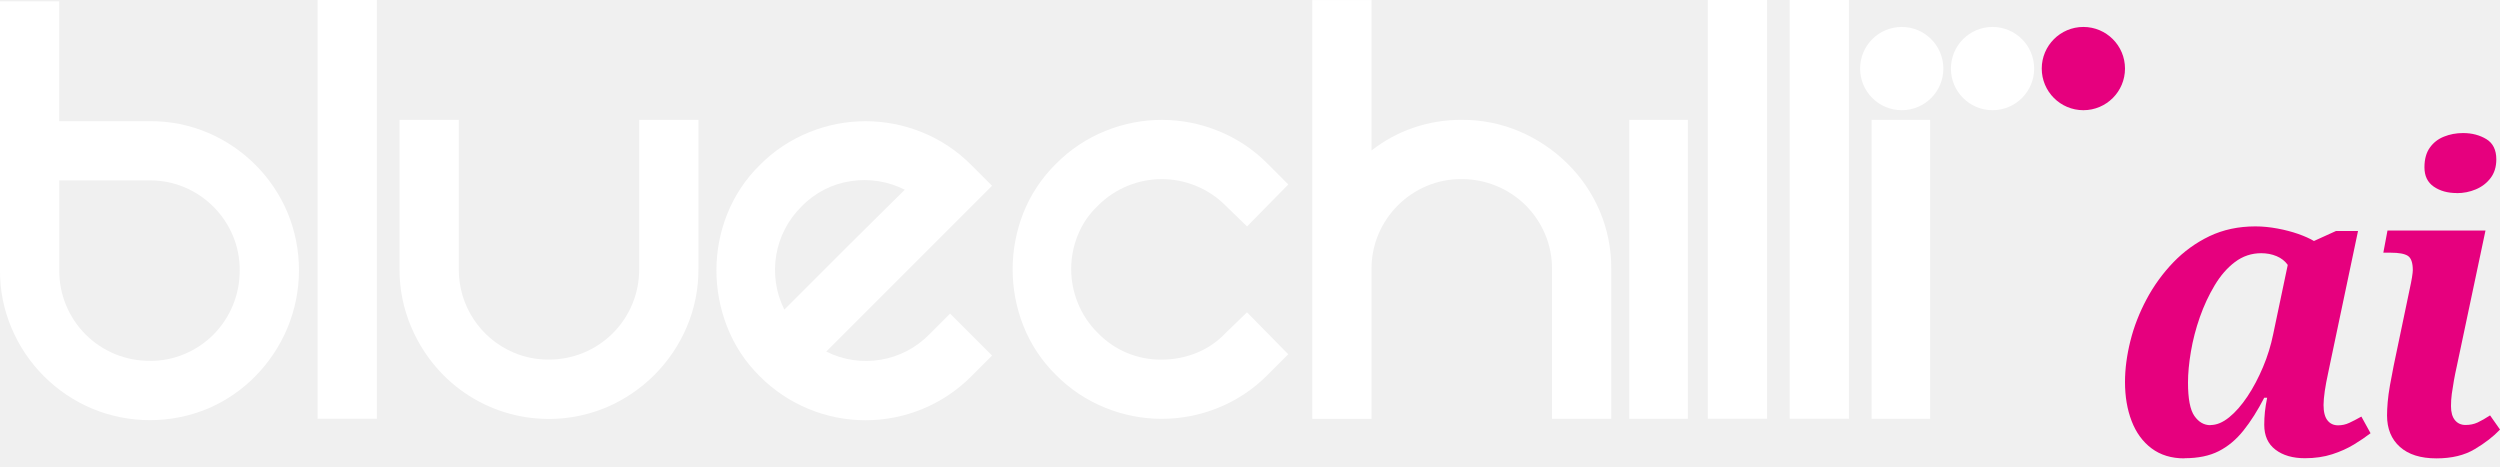
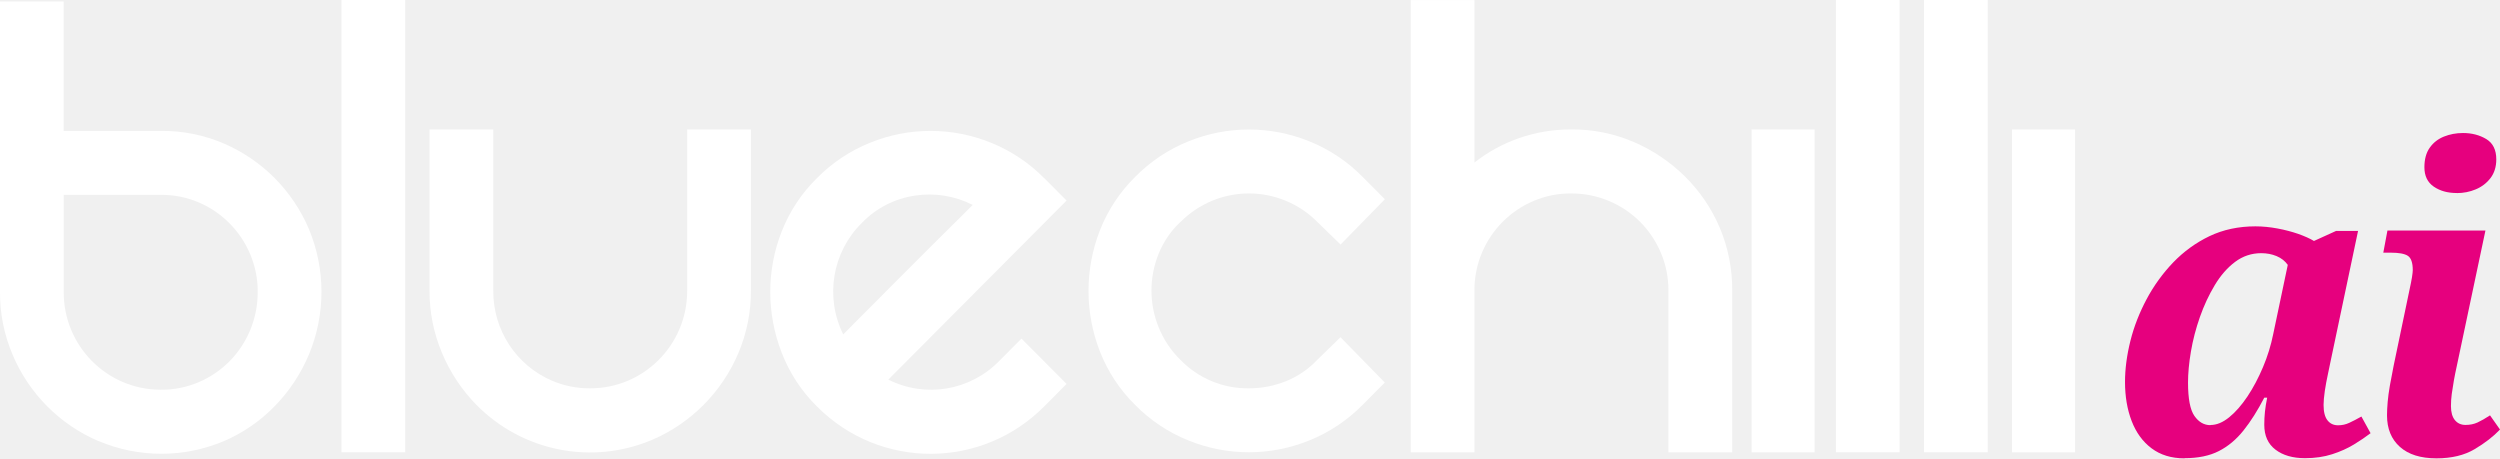
- <svg xmlns="http://www.w3.org/2000/svg" width="180" height="33.611" viewBox="0 0 180 33.611">
-   <g transform="scale(0.9)">
-     <g transform="translate(-75.552 -385.452)">
-       <path d="M92.2,397.111a12.021,12.021,0,0,1,6.338,6.339,12.049,12.049,0,0,1,0,9.295,12.3,12.3,0,0,1-2.556,3.835,11.838,11.838,0,0,1-3.782,2.584,12.057,12.057,0,0,1-9.3,0,12.078,12.078,0,0,1-6.418-6.419,11.672,11.672,0,0,1-.932-4.634V386.591h4.74v9.588h7.244A11.633,11.633,0,0,1,92.2,397.111Zm-4.661,18.244a7.026,7.026,0,0,0,2.8-.559,7.247,7.247,0,0,0,2.29-1.545,7.258,7.258,0,0,0,2.1-5.14,7.026,7.026,0,0,0-.559-2.8,7.242,7.242,0,0,0-3.835-3.836,7.037,7.037,0,0,0-2.8-.559H80.292v7.191a7.2,7.2,0,0,0,7.244,7.244Z" transform="translate(0 -1.032)" fill="#ffffff" />
-       <path d="M351.724,385.452v33.5h-4.741v-33.5Z" transform="translate(-246.024 0)" fill="#ffffff" />
-       <path d="M440.884,487.882v11.932a11.685,11.685,0,0,1-.932,4.634,12.157,12.157,0,0,1-6.392,6.418,11.895,11.895,0,0,1-13.1-2.584,12.265,12.265,0,0,1-2.557-3.835,11.673,11.673,0,0,1-.932-4.634V487.882h4.741v11.932A7.2,7.2,0,0,0,426.1,506.5a7.018,7.018,0,0,0,2.8.559,7.2,7.2,0,0,0,7.244-7.244V487.882Z" transform="translate(-309.457 -92.842)" fill="#ffffff" />
-       <path d="M706.534,504.415l3.356,3.356-1.651,1.651a11.939,11.939,0,0,1-16.938,0,11.322,11.322,0,0,1-2.611-3.968,12.411,12.411,0,0,1-.852-4.5,12.21,12.21,0,0,1,.852-4.474,11.388,11.388,0,0,1,2.611-3.942,11.664,11.664,0,0,1,3.968-2.637,11.965,11.965,0,0,1,9,0,11.68,11.68,0,0,1,3.968,2.637l1.651,1.651-13.264,13.263a7.1,7.1,0,0,0,8.257-1.385Zm-11.879-8.576a7.126,7.126,0,0,0-1.384,8.256l1.944-1.944,2.77-2.77q1.464-1.464,2.823-2.8t2.1-2.077a7.145,7.145,0,0,0-4.288-.692A6.855,6.855,0,0,0,694.656,495.839Z" transform="translate(-554.973 -93.874)" fill="#ffffff" />
-       <path d="M944.523,491.4a11.684,11.684,0,0,1,3.968-2.637,11.968,11.968,0,0,1,9,0,11.686,11.686,0,0,1,3.968,2.637l1.651,1.651-3.3,3.356-1.705-1.651a7.116,7.116,0,0,0-2.4-1.6,7.194,7.194,0,0,0-5.433,0,7.1,7.1,0,0,0-2.4,1.6,6.572,6.572,0,0,0-1.6,2.344,7.195,7.195,0,0,0,0,5.433,7.085,7.085,0,0,0,1.6,2.4,6.971,6.971,0,0,0,5.113,2.13,7.385,7.385,0,0,0,2.77-.533,6.567,6.567,0,0,0,2.344-1.6l1.705-1.652,3.3,3.356-1.651,1.651a11.667,11.667,0,0,1-3.968,2.637,11.961,11.961,0,0,1-9,0,11.665,11.665,0,0,1-3.968-2.637,11.394,11.394,0,0,1-2.609-3.941,12.305,12.305,0,0,1,0-9A11.407,11.407,0,0,1,944.523,491.4Z" transform="translate(-784.493 -92.842)" fill="#ffffff" />
-       <path d="M1209.066,395.04a11.63,11.63,0,0,1,4.66.932,12.393,12.393,0,0,1,3.809,2.557,11.862,11.862,0,0,1,2.583,3.782,11.637,11.637,0,0,1,.932,4.661v11.985h-4.74V406.971a7.025,7.025,0,0,0-.56-2.8,7.246,7.246,0,0,0-1.545-2.291,7.262,7.262,0,0,0-5.139-2.1,7.022,7.022,0,0,0-2.8.559,7.236,7.236,0,0,0-3.835,3.835,7.029,7.029,0,0,0-.559,2.8v11.985h-4.74v-33.5h4.74V397.49a11.412,11.412,0,0,1,3.329-1.811A11.669,11.669,0,0,1,1209.066,395.04Z" transform="translate(-1016.597 0)" fill="#ffffff" />
-       <path d="M1472.687,487.882V511.8H1468V487.882Z" transform="translate(-1262.108 -92.842)" fill="#ffffff" />
-       <path d="M1539.885,385.452v33.5h-4.74v-33.5Z" transform="translate(-1322.968 0)" fill="#ffffff" />
-       <path d="M1609.869,385.452v33.5h-4.74v-33.5Z" transform="translate(-1386.401 0)" fill="#ffffff" />
-       <path d="M1679.8,487.882V511.8h-4.687V487.882Z" transform="translate(-1449.835 -92.842)" fill="#ffffff" />
-       <g transform="translate(224.36 387.608)">
-         <g transform="translate(0 0)">
-           <path d="M1668.632,408.486a3.33,3.33,0,1,0,3.331,3.33A3.331,3.331,0,0,0,1668.632,408.486Z" transform="translate(-1665.302 -408.486)" fill="#ffffff" />
-         </g>
-       </g>
-       <g transform="translate(231.626 387.608)">
-         <g transform="translate(0 0)">
-           <path d="M1746.254,408.486a3.33,3.33,0,1,0,3.329,3.33A3.331,3.331,0,0,0,1746.254,408.486Z" transform="translate(-1742.924 -408.486)" fill="#ffffff" />
-         </g>
-       </g>
-       <g transform="translate(238.892 387.608)">
-         <g transform="translate(0 0)">
-           <path d="M1823.875,408.486a3.33,3.33,0,1,0,3.331,3.33A3.33,3.33,0,0,0,1823.875,408.486Z" transform="translate(-1820.546 -408.486)" fill="#E6007E" />
-         </g>
-       </g>
-     </g>
+ <svg xmlns="http://www.w3.org/2000/svg" width="180" height="33" viewBox="0 0 180 33" fill="none">
+   <g clip-path="url(#clip0_204_1806)">
+     <path d="M7.113 31.763C9.989 32.974 13.232 32.974 16.113 31.763C17.485 31.174 18.727 30.322 19.769 29.253C20.822 28.18 21.66 26.912 22.242 25.527C23.447 22.639 23.447 19.381 22.242 16.492C21.063 13.719 18.868 11.514 16.108 10.33C14.683 9.72 13.143 9.409 11.592 9.425H4.583V0.105H-0V21.023C-0.011 22.57 0.298 24.101 0.901 25.527C2.085 28.338 4.311 30.579 7.113 31.769V31.763ZM4.589 14.029H11.598C12.53 14.024 13.452 14.208 14.306 14.571C15.977 15.282 17.307 16.624 18.014 18.302C18.376 19.165 18.564 20.086 18.554 21.023C18.564 22.891 17.831 24.691 16.521 26.017C15.888 26.654 15.133 27.164 14.306 27.517C13.447 27.88 12.525 28.069 11.598 28.059C11.571 28.059 11.54 28.059 11.514 28.059C7.669 28.032 4.568 24.88 4.589 21.018V14.029Z" fill="white" />
+     <path d="M29.172 0H24.584V32.563H29.172V0Z" fill="white" />
+     <path d="M34.3 29.148C37.616 32.511 42.635 33.51 46.977 31.658C49.764 30.458 51.975 28.222 53.164 25.422C53.766 23.996 54.075 22.465 54.065 20.918V9.32H49.476V21.002C49.45 24.864 46.312 27.98 42.467 27.959C41.535 27.964 40.613 27.78 39.759 27.417C37.166 26.312 35.49 23.749 35.516 20.918V9.32H30.927V20.918C30.916 22.465 31.226 23.996 31.828 25.422C32.41 26.811 33.248 28.075 34.3 29.148Z" fill="white" />
+     <path d="M75.191 12.84C74.101 11.73 72.792 10.856 71.351 10.277C68.559 9.141 65.437 9.141 62.645 10.277C61.205 10.856 59.895 11.73 58.805 12.84C57.705 13.924 56.846 15.229 56.28 16.671C55.736 18.055 55.458 19.529 55.458 21.018C55.458 22.512 55.741 23.996 56.28 25.391C56.841 26.843 57.7 28.159 58.805 29.248C58.821 29.264 58.842 29.285 58.858 29.301C63.384 33.821 70.696 33.795 75.196 29.248L76.794 27.643L73.546 24.38L71.948 25.985C69.858 28.132 66.631 28.674 63.96 27.332L76.794 14.44L75.196 12.835L75.191 12.84ZM68.004 16.771C67.129 17.634 66.218 18.544 65.275 19.492L62.593 22.186L60.712 24.075C59.382 21.391 59.921 18.15 62.053 16.05C63.08 14.982 64.426 14.293 65.888 14.082C67.307 13.866 68.758 14.103 70.036 14.755C69.56 15.234 68.879 15.908 68.004 16.776V16.771Z" fill="white" />
+     <path d="M84.976 16.003C85.636 15.329 86.427 14.803 87.297 14.445C88.983 13.756 90.869 13.756 92.551 14.445C93.42 14.798 94.211 15.329 94.871 16.003L96.521 17.608L99.711 14.345L98.114 12.74C97.024 11.63 95.715 10.756 94.274 10.177C91.482 9.041 88.36 9.041 85.568 10.177C84.127 10.756 82.818 11.63 81.728 12.74C80.628 13.824 79.764 15.134 79.198 16.571C78.098 19.381 78.098 22.507 79.198 25.317C79.764 26.759 80.623 28.064 81.723 29.148C82.812 30.258 84.122 31.132 85.563 31.711C88.355 32.847 91.477 32.847 94.269 31.711C95.709 31.132 97.019 30.258 98.109 29.148L99.706 27.543L96.516 24.28L94.866 25.885C94.232 26.564 93.457 27.096 92.598 27.443C91.744 27.785 90.838 27.964 89.916 27.959C88.051 27.985 86.265 27.233 84.971 25.891C84.3 25.228 83.771 24.433 83.42 23.559C82.734 21.865 82.734 19.971 83.42 18.276C83.766 17.413 84.295 16.634 84.971 15.997L84.976 16.003Z" fill="white" />
+     <path d="M124.72 32.569V20.918C124.73 19.36 124.426 17.818 123.819 16.387C123.232 15.008 122.383 13.761 121.32 12.709C120.256 11.656 119.005 10.814 117.632 10.225C116.207 9.614 114.672 9.304 113.122 9.32C111.849 9.314 110.586 9.525 109.382 9.941C108.219 10.346 107.129 10.94 106.16 11.703V0.005H101.571V32.569H106.16V20.918C106.155 19.981 106.338 19.055 106.7 18.197C107.407 16.518 108.737 15.182 110.408 14.471C111.262 14.108 112.184 13.919 113.117 13.929C114.976 13.919 116.768 14.656 118.088 15.971C118.722 16.608 119.23 17.366 119.581 18.197C119.947 19.06 120.131 19.986 120.126 20.918V32.569H124.714H124.72Z" fill="white" />
+     <path d="M130.649 9.32H126.113V32.569H130.649V9.32Z" fill="white" />
+     <path d="M136.773 0H132.189V32.563H136.773V0Z" fill="white" />
+     <path d="M143.117 0H138.528V32.563H143.117V0Z" fill="white" />
+     <path d="M149.403 9.32H144.866V32.569H149.403V9.32Z" fill="white" />
+     <path d="M157.276 33C156.338 33 155.553 32.758 154.913 32.279C154.274 31.8 153.798 31.142 153.478 30.311C153.159 29.48 153.001 28.543 153.001 27.501C153.001 26.559 153.132 25.575 153.389 24.544C153.646 23.512 154.039 22.512 154.557 21.539C155.076 20.565 155.715 19.686 156.469 18.897C157.229 18.108 158.098 17.476 159.083 17.003C160.068 16.534 161.173 16.297 162.389 16.297C162.907 16.297 163.436 16.35 163.976 16.45C164.515 16.55 165.013 16.682 165.469 16.839C165.93 17.003 166.307 17.171 166.605 17.35L168.193 16.629H169.78L167.805 26.001C167.763 26.222 167.7 26.533 167.611 26.933C167.522 27.332 167.449 27.738 167.386 28.148C167.328 28.559 167.297 28.895 167.297 29.153C167.297 29.653 167.391 30.027 167.58 30.264C167.768 30.506 168.025 30.621 168.345 30.621C168.622 30.621 168.895 30.564 169.151 30.442C169.408 30.322 169.701 30.174 170.021 29.99L170.681 31.19C170.34 31.453 169.942 31.721 169.487 32C169.026 32.279 168.507 32.516 167.915 32.705C167.328 32.895 166.674 32.989 165.956 32.989C165.081 32.989 164.369 32.784 163.834 32.374C163.295 31.963 163.028 31.369 163.028 30.585C163.028 30.264 163.043 29.953 163.075 29.653C163.106 29.353 163.159 29.011 163.237 28.632H163.028C162.551 29.553 162.053 30.343 161.535 30.99C161.016 31.642 160.424 32.137 159.754 32.479C159.083 32.821 158.261 32.989 157.286 32.989L157.276 33ZM159.157 30.6C159.597 30.6 160.042 30.416 160.503 30.043C160.959 29.674 161.399 29.169 161.818 28.543C162.237 27.917 162.609 27.206 162.939 26.427C163.269 25.648 163.51 24.854 163.672 24.054L164.72 19.071C164.521 18.792 164.253 18.581 163.913 18.439C163.572 18.297 163.206 18.229 162.808 18.229C162.111 18.229 161.482 18.439 160.922 18.86C160.361 19.281 159.874 19.844 159.455 20.544C159.036 21.244 158.68 22.007 158.392 22.828C158.104 23.649 157.889 24.475 157.747 25.306C157.606 26.138 157.538 26.885 157.538 27.543C157.538 28.706 157.69 29.506 157.999 29.948C158.308 30.39 158.69 30.611 159.151 30.611L159.157 30.6Z" fill="#E6007E" />
+     <path d="M175.422 33C174.285 33 173.41 32.726 172.792 32.174C172.174 31.621 171.865 30.869 171.865 29.906C171.865 29.627 171.881 29.306 171.912 28.943C171.943 28.585 171.996 28.18 172.074 27.743C172.153 27.301 172.242 26.833 172.342 26.333L173.51 20.744C173.567 20.486 173.62 20.223 173.662 19.965C173.703 19.707 173.719 19.534 173.719 19.455C173.719 18.913 173.599 18.571 173.363 18.418C173.127 18.265 172.713 18.192 172.137 18.192H171.598L171.896 16.597H178.952L176.888 26.359C176.81 26.717 176.736 27.064 176.679 27.396C176.621 27.727 176.569 28.048 176.527 28.359C176.485 28.669 176.469 28.964 176.469 29.243C176.469 29.685 176.564 30.016 176.752 30.248C176.941 30.479 177.197 30.595 177.517 30.595C177.837 30.595 178.125 30.537 178.387 30.416C178.643 30.295 178.947 30.127 179.282 29.906L180 30.927C179.523 31.427 178.916 31.9 178.177 32.337C177.438 32.779 176.522 33 175.427 33H175.422ZM176.888 13.898C176.228 13.898 175.678 13.745 175.228 13.435C174.777 13.124 174.557 12.661 174.557 12.04C174.557 11.461 174.688 10.988 174.945 10.63C175.202 10.267 175.542 10.004 175.961 9.835C176.38 9.667 176.836 9.577 177.339 9.577C177.978 9.577 178.533 9.725 179.015 10.014C179.492 10.304 179.733 10.793 179.733 11.472C179.733 12.014 179.591 12.461 179.314 12.824C179.036 13.187 178.68 13.456 178.25 13.635C177.821 13.814 177.37 13.903 176.888 13.903V13.898Z" fill="#E6007E" />
  </g>
-   <g transform="translate(153, 16.3)">
-     <path d="M4.274 16.703C3.337 16.703 2.551 16.46 1.912 15.982C1.273 15.503 0.796 14.845 0.477 14.014C0.157 13.182 0 12.245 0 11.204C0 10.261 0.131 9.277 0.388 8.246C0.644 7.215 1.037 6.215 1.556 5.241C2.074 4.268 2.713 3.389 3.468 2.6C4.227 1.81 5.097 1.179 6.082 0.705C7.067 0.237 8.172 0 9.387 0C9.906 0 10.435 0.053 10.974 0.153C11.514 0.253 12.011 0.384 12.467 0.542C12.928 0.705 13.305 0.874 13.604 1.052L15.191 0.332H16.778L14.804 9.704C14.762 9.925 14.699 10.235 14.61 10.635C14.521 11.035 14.447 11.44 14.384 11.851C14.327 12.261 14.295 12.598 14.295 12.856C14.295 13.356 14.39 13.729 14.578 13.966C14.767 14.208 15.024 14.324 15.343 14.324C15.621 14.324 15.893 14.266 16.15 14.145C16.407 14.024 16.7 13.877 17.019 13.693L17.679 14.892C17.339 15.155 16.941 15.424 16.485 15.703C16.024 15.982 15.505 16.218 14.914 16.408C14.327 16.597 13.672 16.692 12.954 16.692C12.08 16.692 11.367 16.487 10.833 16.076C10.293 15.666 10.026 15.071 10.026 14.287C10.026 13.966 10.042 13.656 10.073 13.356C10.105 13.056 10.157 12.714 10.236 12.335H10.026C9.55 13.256 9.052 14.045 8.533 14.692C8.015 15.345 7.423 15.84 6.752 16.182C6.082 16.524 5.259 16.692 4.285 16.692L4.274 16.703ZM6.155 14.303C6.595 14.303 7.04 14.119 7.501 13.745C7.957 13.377 8.397 12.872 8.816 12.245C9.235 11.619 9.607 10.909 9.937 10.13C10.267 9.351 10.508 8.557 10.671 7.757L11.718 2.773C11.519 2.494 11.252 2.284 10.912 2.142C10.571 2 10.204 1.931 9.806 1.931C9.109 1.931 8.481 2.142 7.92 2.563C7.36 2.984 6.873 3.547 6.454 4.247C6.035 4.947 5.678 5.71 5.39 6.531C5.102 7.351 4.887 8.178 4.746 9.009C4.605 9.841 4.536 10.588 4.536 11.246C4.536 12.409 4.688 13.208 4.997 13.65C5.306 14.092 5.689 14.313 6.15 14.313L6.155 14.303Z" fill="#E6007E" />
-   </g>
-   <g transform="translate(171.6, 9.58)">
-     <path d="M3.824 23.423C2.687 23.423 1.812 23.149 1.194 22.596C0.576 22.044 0.267 21.291 0.267 20.328C0.267 20.049 0.283 19.728 0.314 19.365C0.346 19.008 0.398 18.602 0.477 18.166C0.555 17.724 0.644 17.255 0.744 16.755L1.912 11.167C1.97 10.909 2.022 10.646 2.064 10.388C2.106 10.13 2.122 9.956 2.122 9.877C2.122 9.335 2.001 8.993 1.765 8.841C1.53 8.688 1.116 8.614 0.54 8.614H0L0.299 7.02H7.355L5.291 16.782C5.212 17.139 5.139 17.487 5.081 17.818C5.024 18.15 4.971 18.471 4.929 18.781C4.887 19.092 4.872 19.386 4.872 19.665C4.872 20.107 4.966 20.439 5.155 20.67C5.343 20.902 5.6 21.018 5.919 21.018C6.239 21.018 6.527 20.96 6.789 20.839C7.046 20.718 7.349 20.549 7.685 20.328L8.402 21.349C7.926 21.849 7.318 22.323 6.579 22.759C5.841 23.202 4.924 23.423 3.829 23.423H3.824ZM5.291 4.32C4.631 4.32 4.081 4.168 3.63 3.857C3.18 3.547 2.96 3.084 2.96 2.463C2.96 1.884 3.091 1.41 3.347 1.052C3.604 0.689 3.944 0.426 4.364 0.258C4.783 0.089 5.238 0 5.741 0C6.38 0 6.936 0.147 7.418 0.437C7.894 0.726 8.135 1.216 8.135 1.894C8.135 2.436 7.994 2.884 7.716 3.247C7.438 3.61 7.082 3.878 6.653 4.057C6.223 4.236 5.773 4.326 5.291 4.326V4.32Z" fill="#E6007E" />
-   </g>
+   <defs>
+     <clipPath id="clip0_204_1806">
+       <rect width="180" height="33" fill="white" />
+     </clipPath>
+   </defs>
</svg>
